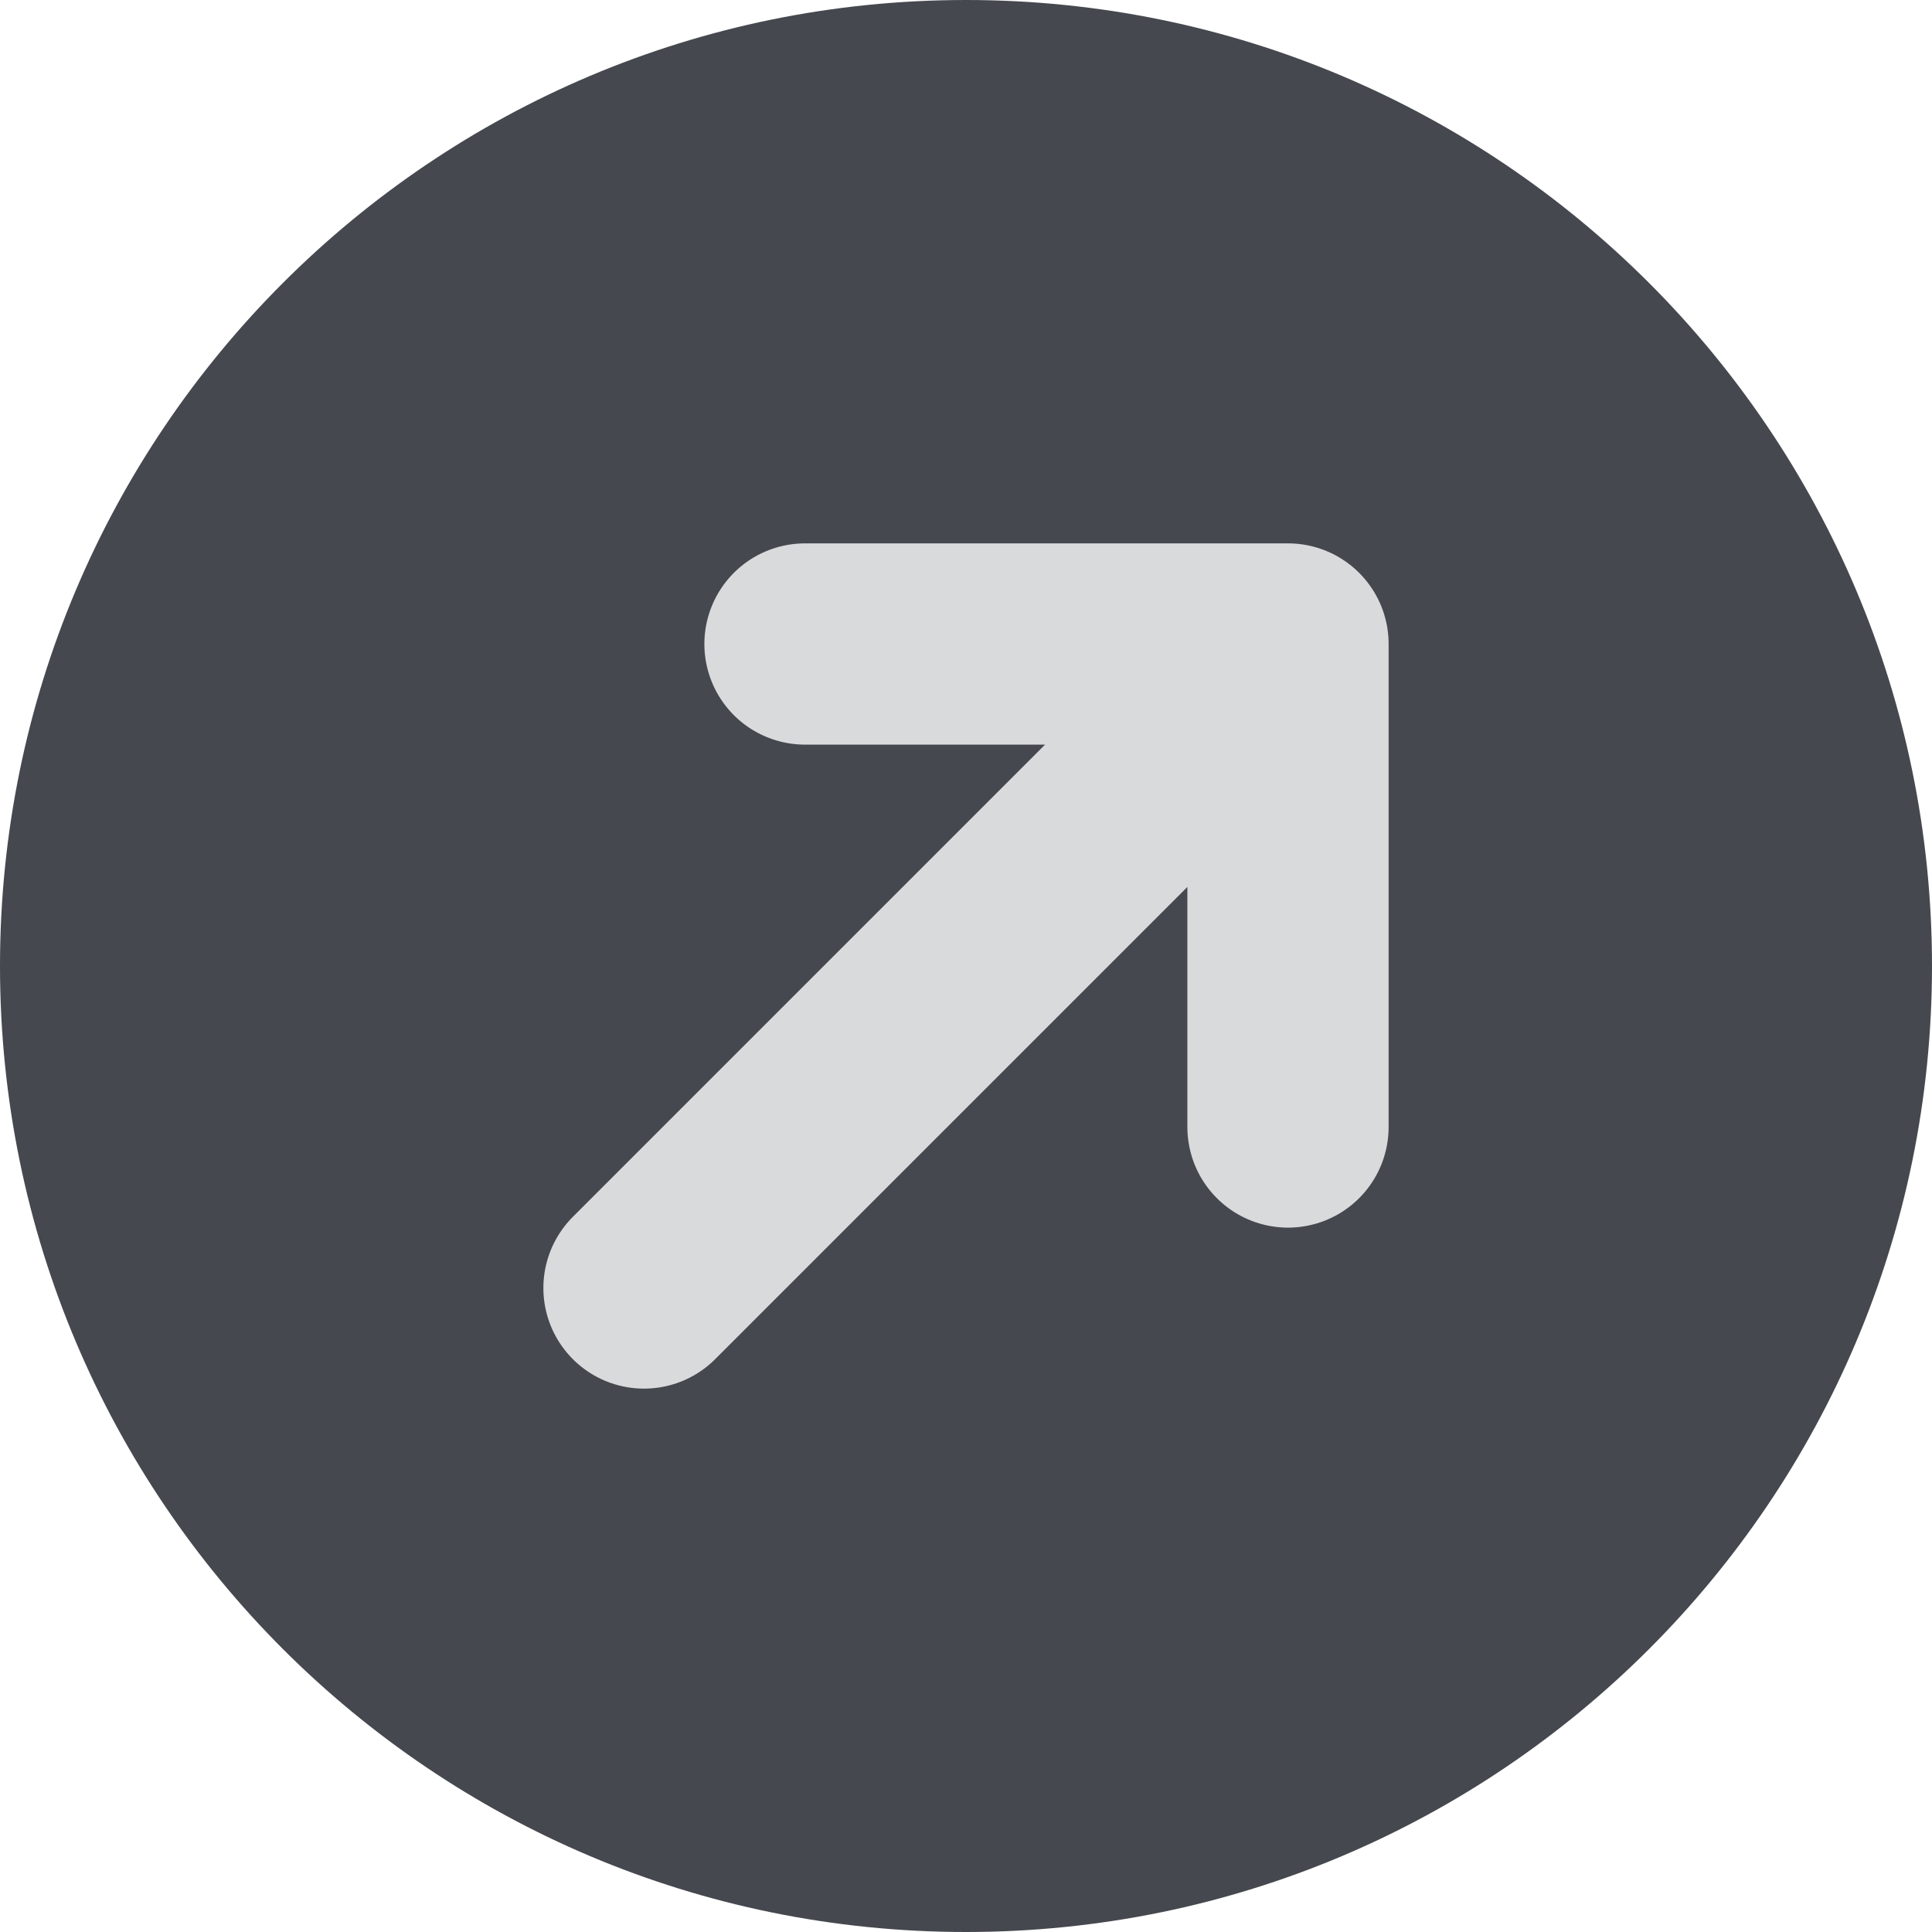
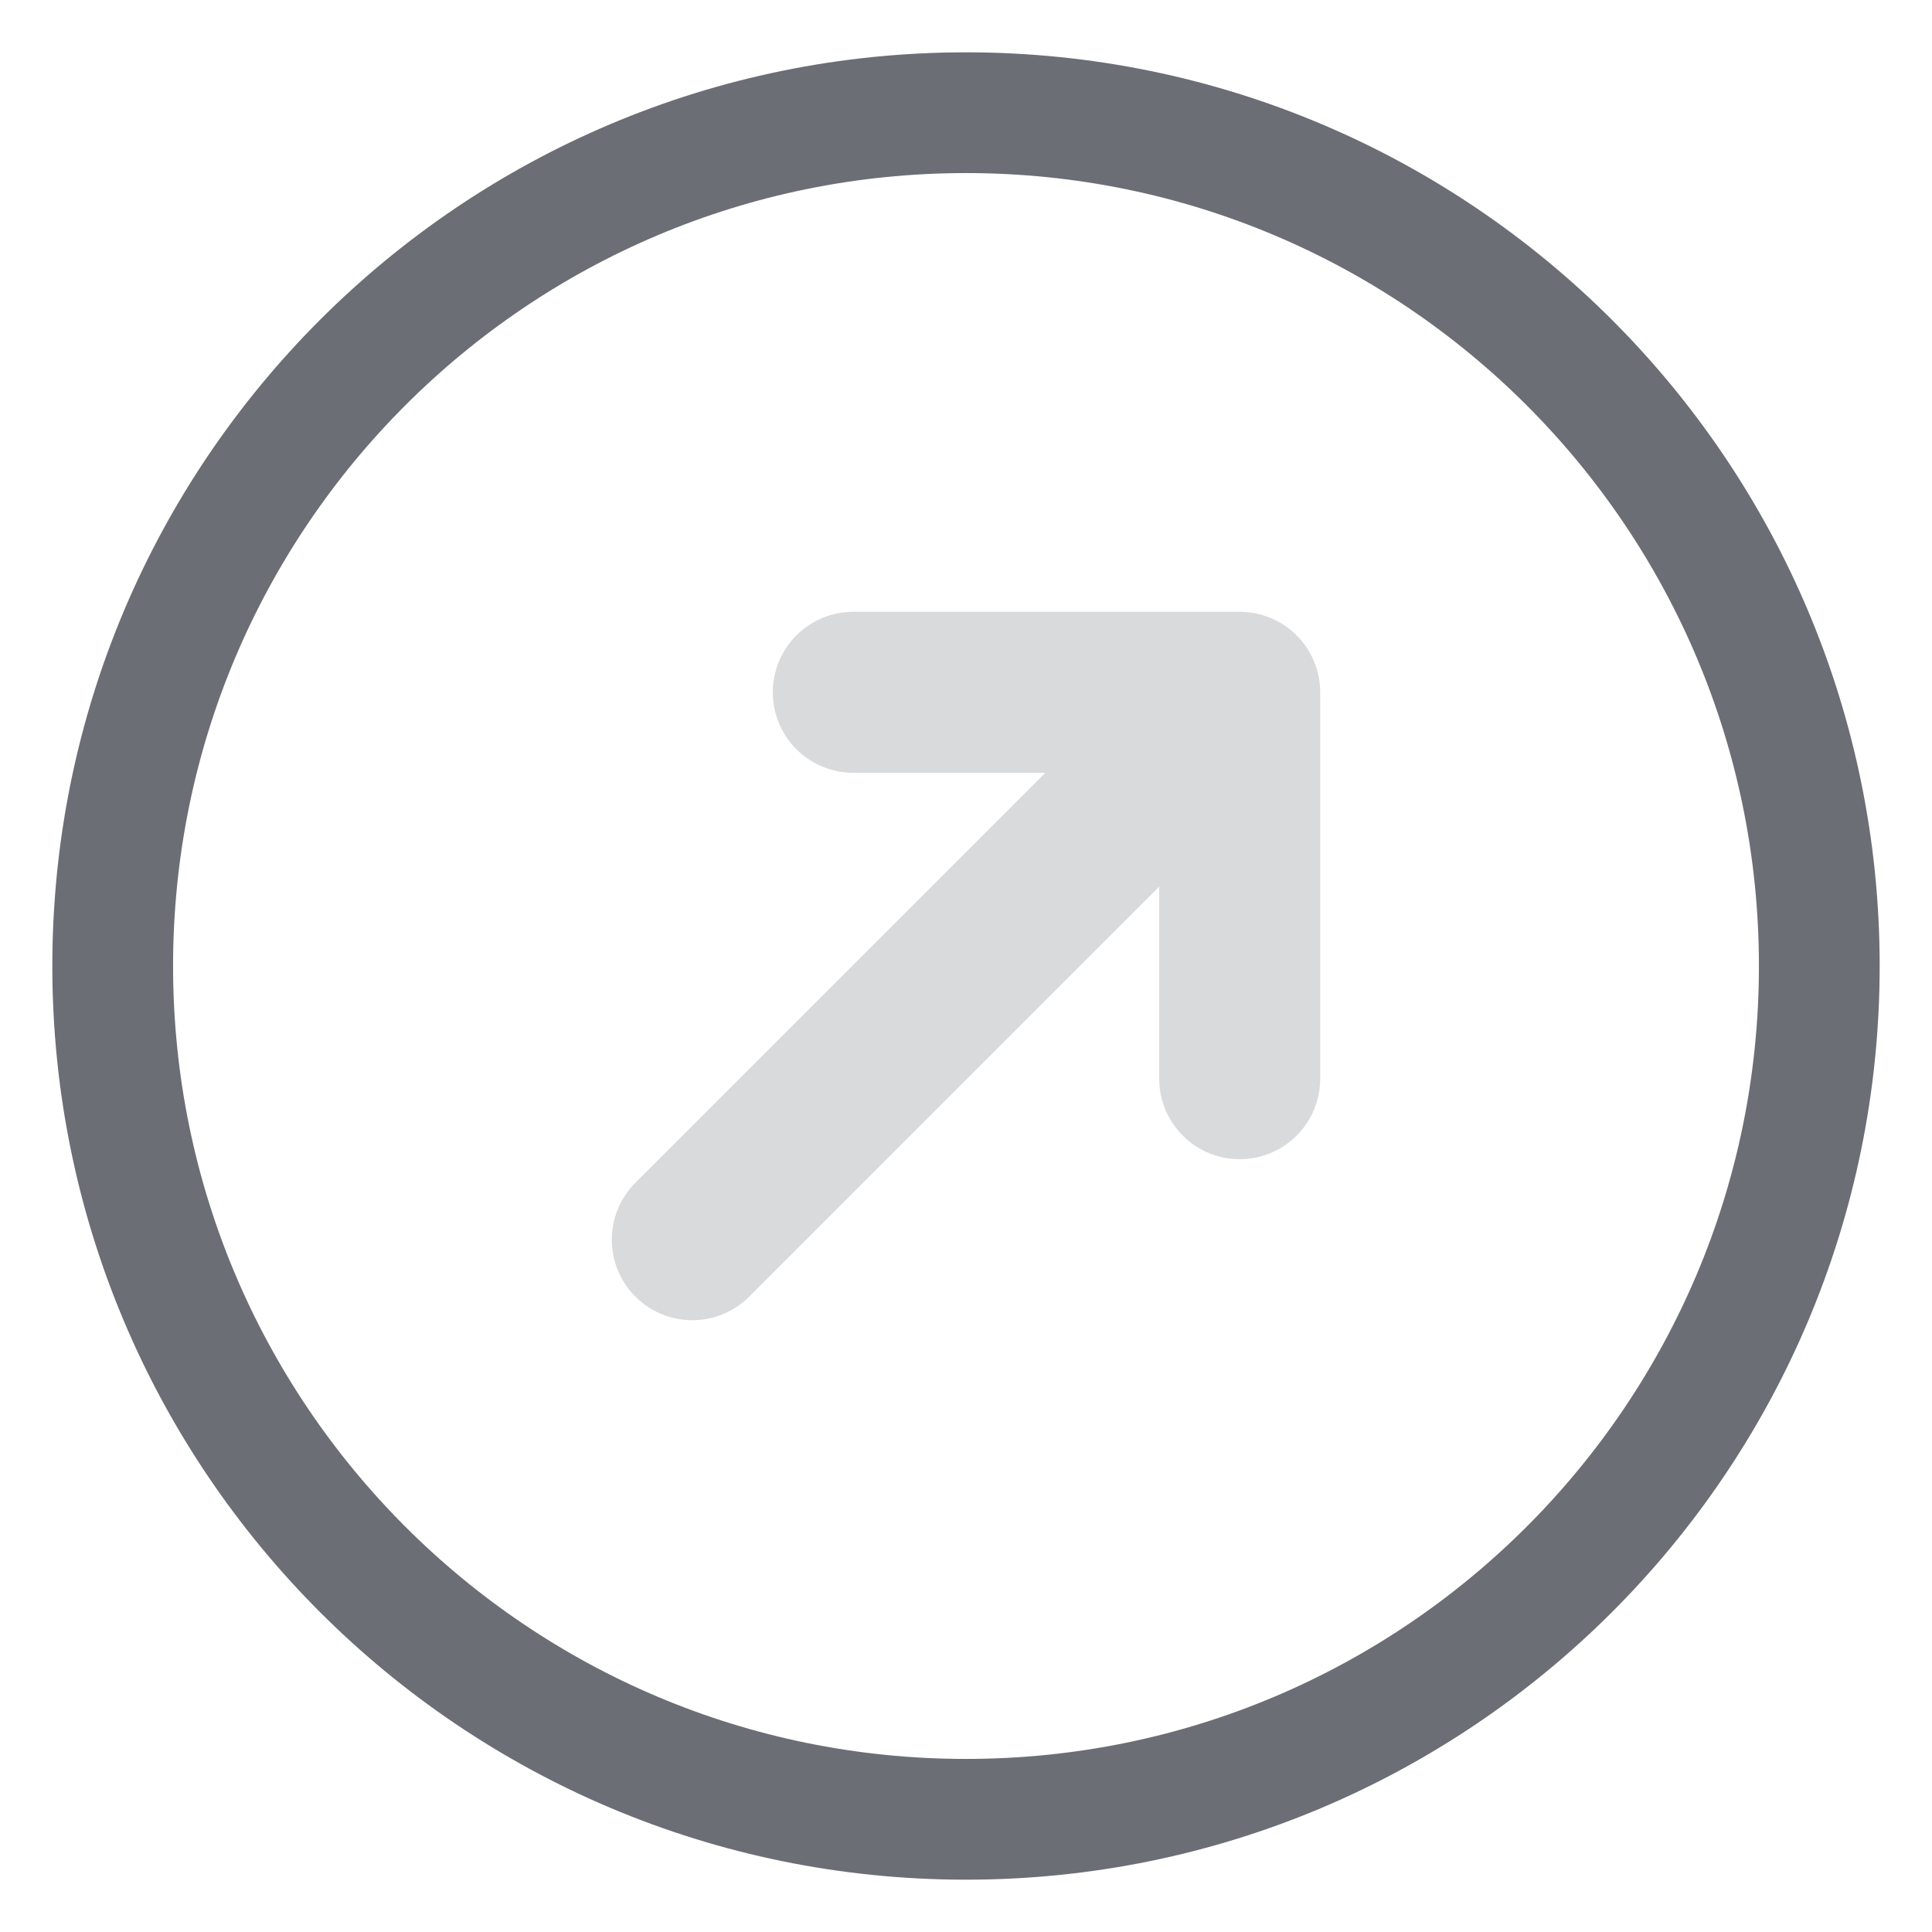
- <svg xmlns="http://www.w3.org/2000/svg" fill="none" height="24" viewBox="0 0 24 24" width="24">
-   <clipPath id="a">
-     <path d="m0 0h24v24h-24z" />
-   </clipPath>
-   <g clip-path="url(#a)">
-     <circle cx="12" cy="12" fill="#45484E" r="12" />
-     <path d="m8 16 8-8m0 0h-6m6 0v6" stroke="#D9DADC" stroke-linecap="round" stroke-linejoin="round" stroke-width="2.5" />
-   </g>
+ <svg xmlns="http://www.w3.org/2000/svg" width="24" height="24" viewBox="0 0 24 24" fill="none">
+   <circle cx="12" cy="12" r="10.6" stroke="#6B6E75" stroke-width="1.5" />
+   <path d="M8.6 15.4 15.4 8.6M10.6 8.6h4.8v4.8" stroke="#D9DADC" stroke-width="2" stroke-linecap="round" stroke-linejoin="round" />
</svg>
